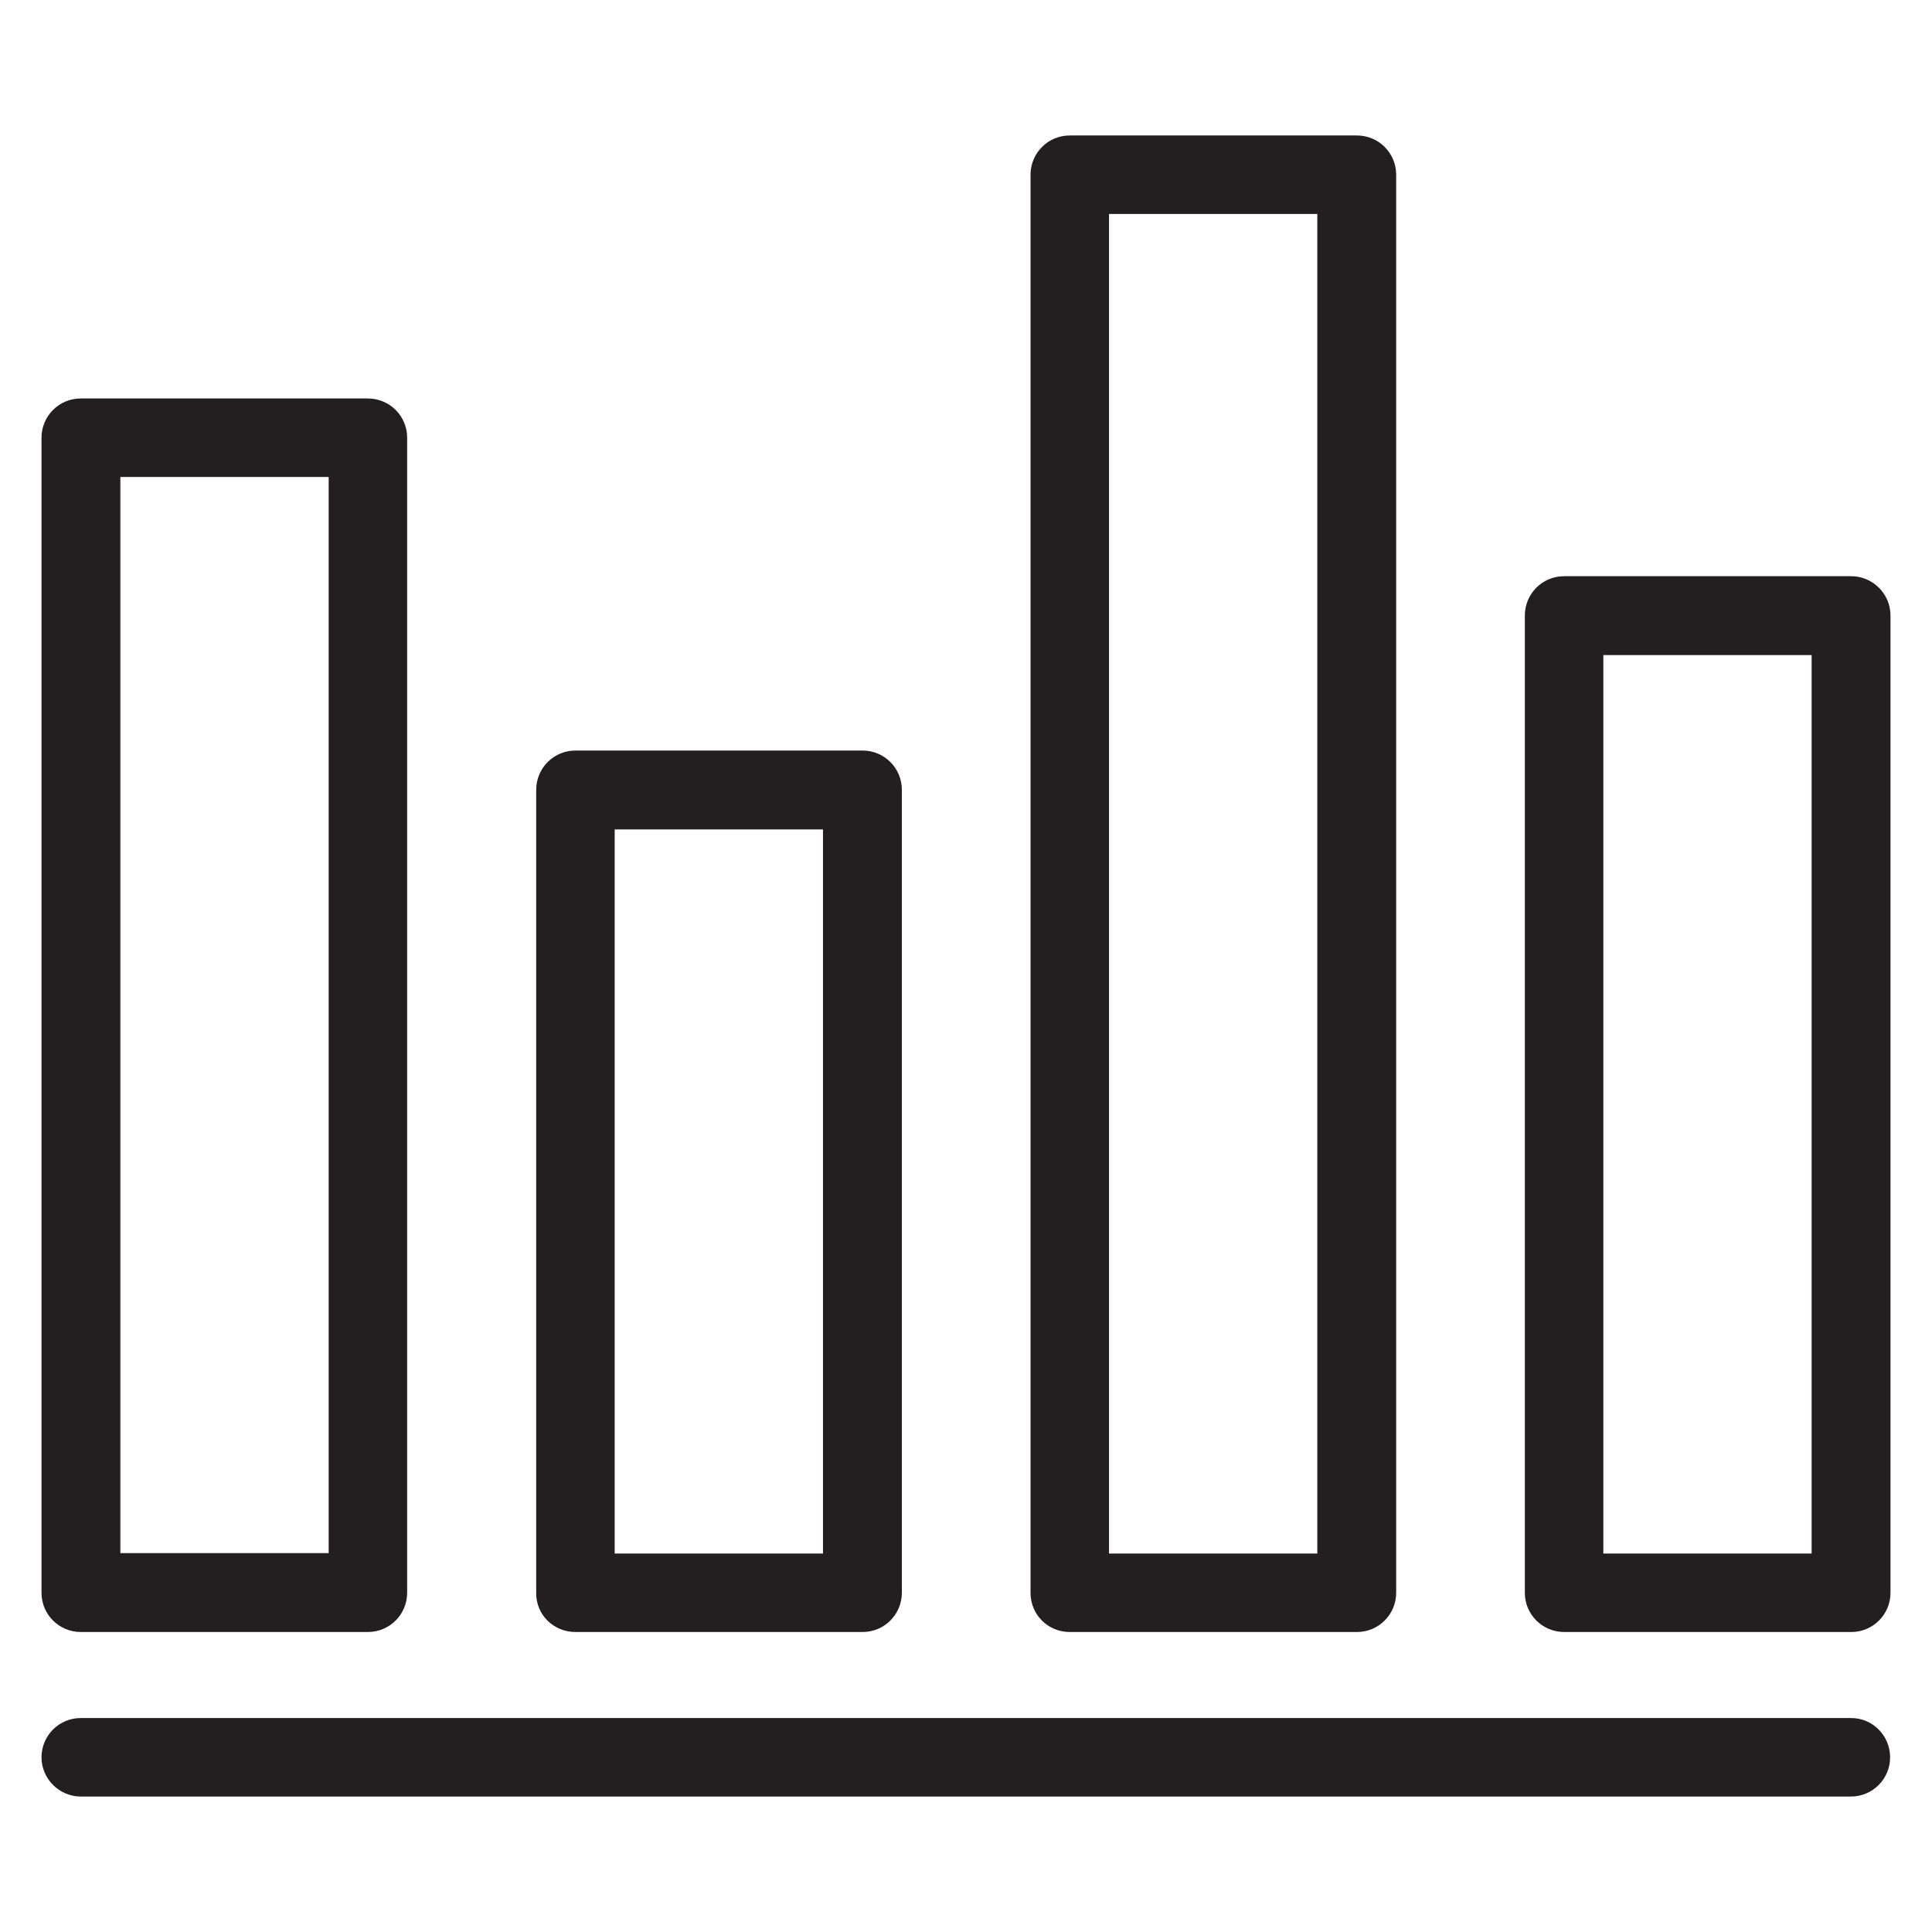
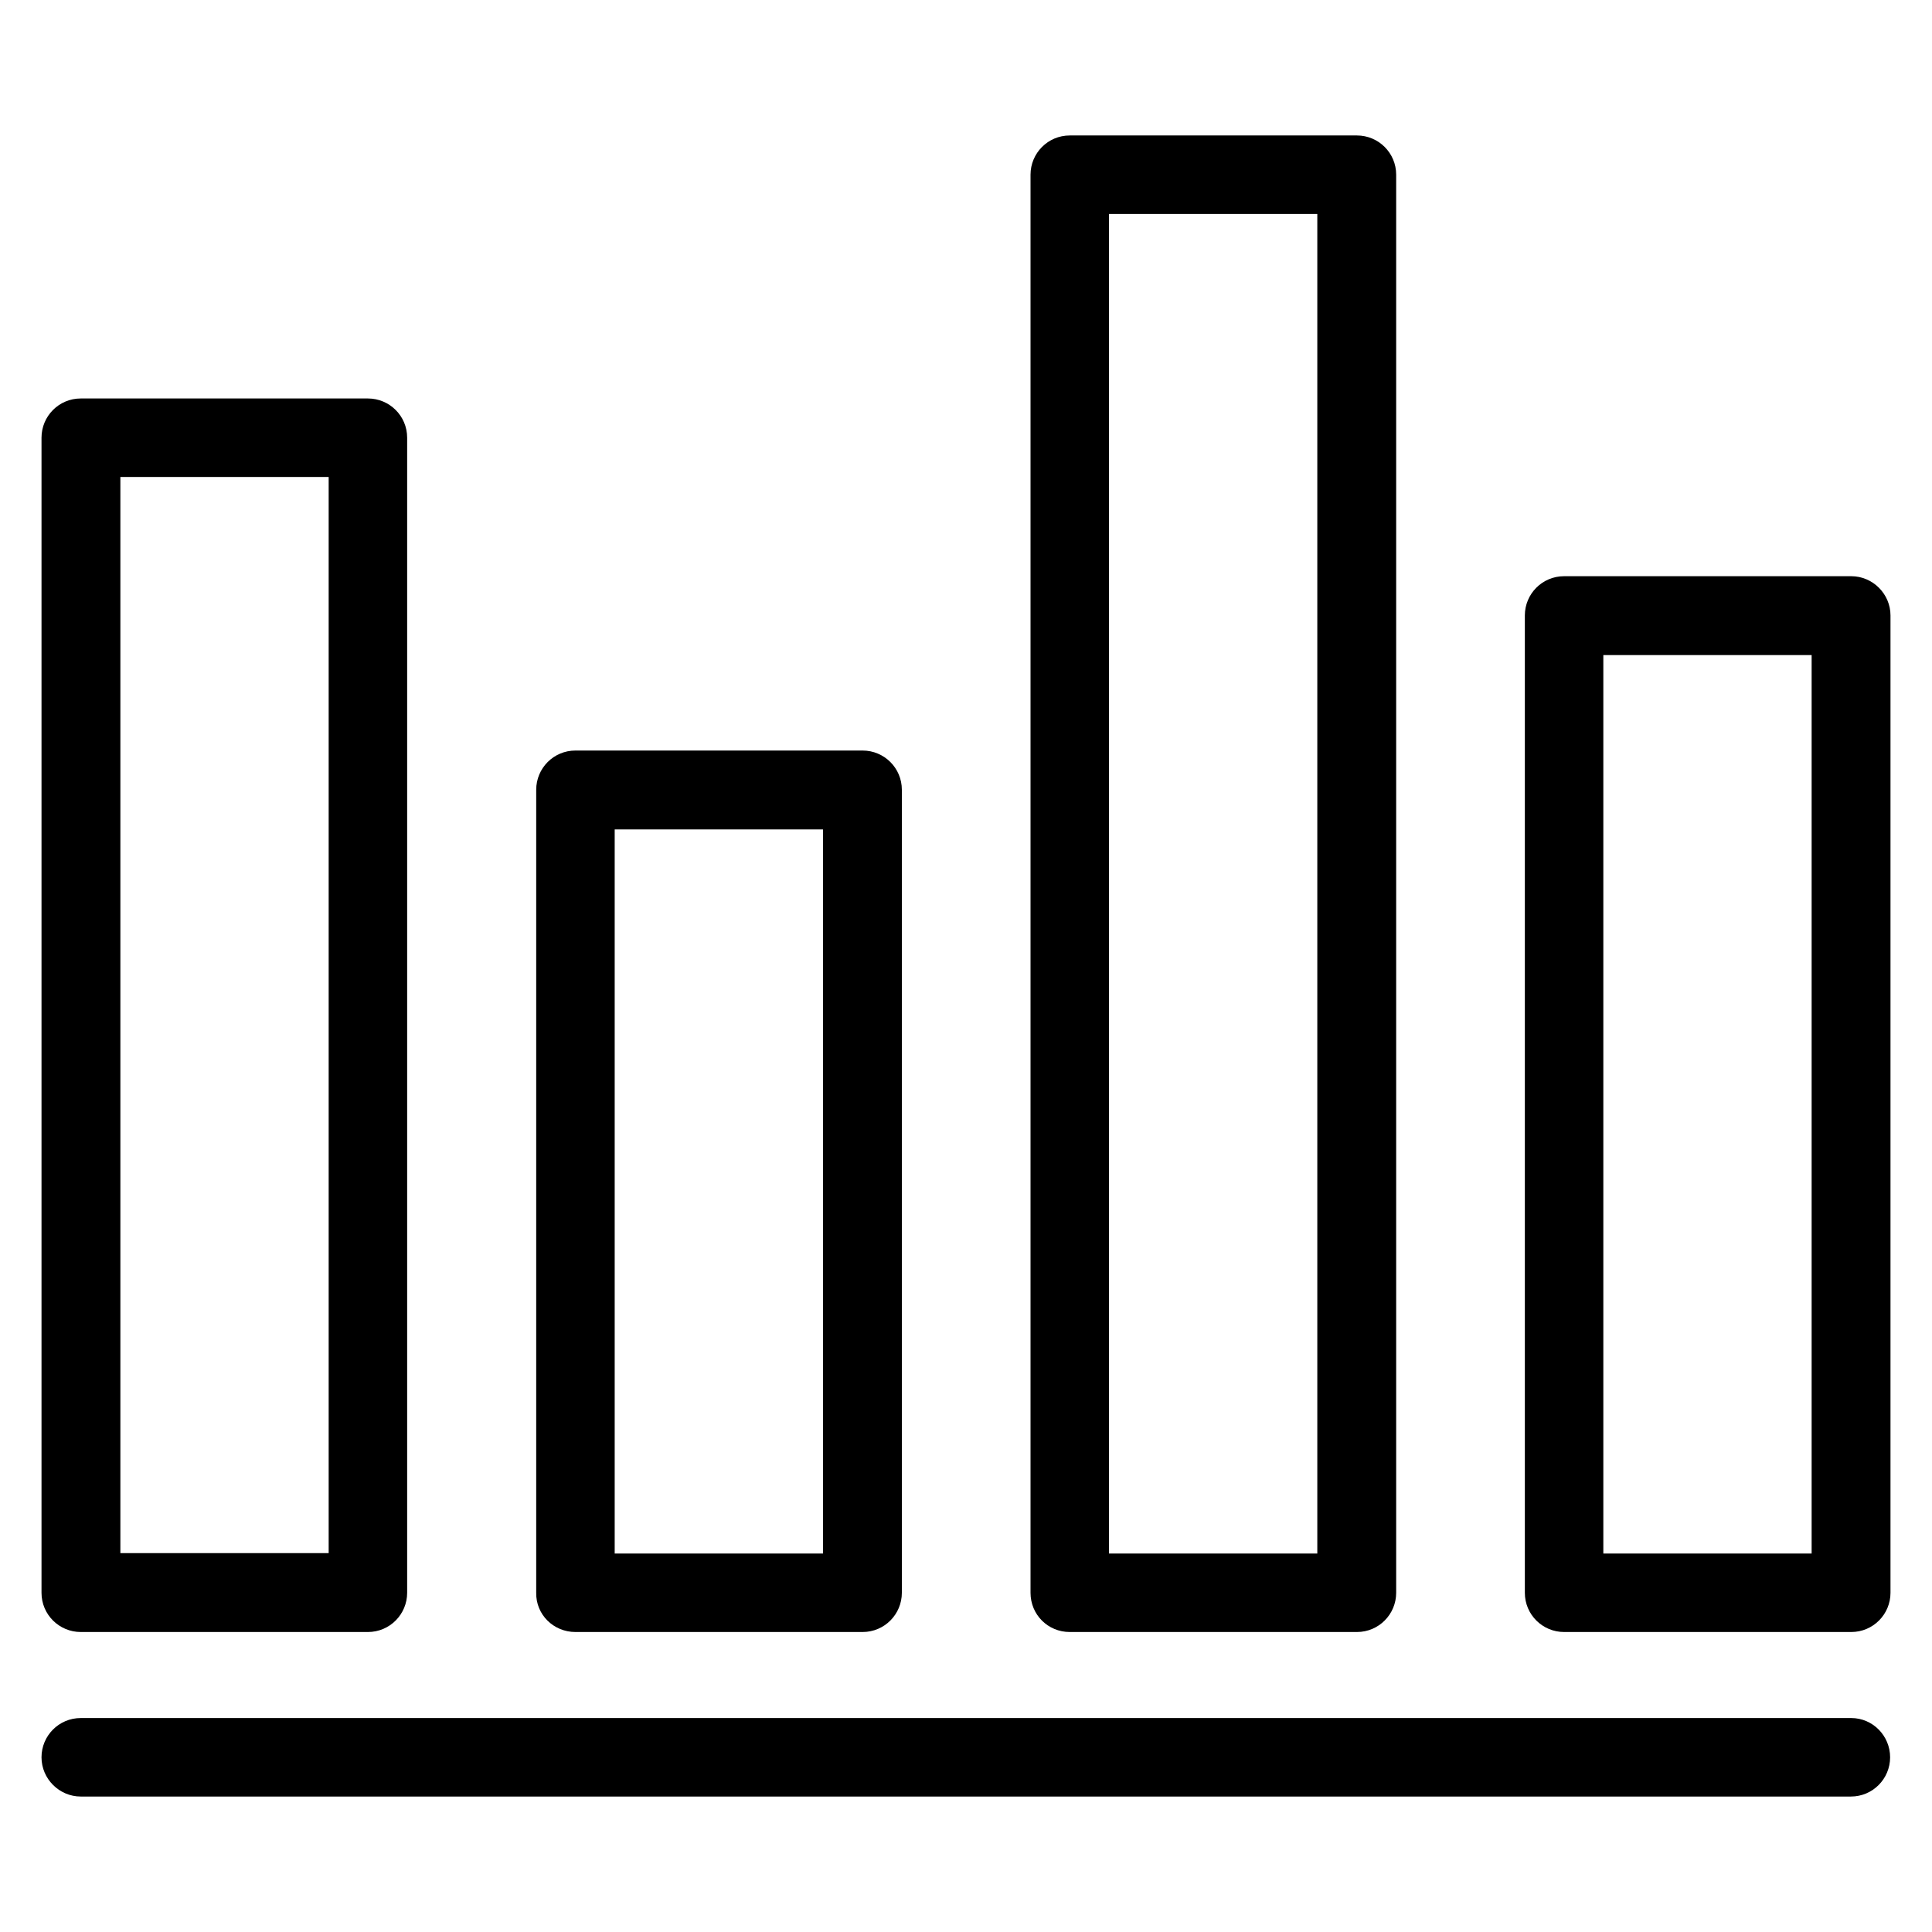
- <svg xmlns="http://www.w3.org/2000/svg" version="1.1" viewBox="0 0 512 512" enable-background="new 0 0 512 512">
+ <svg xmlns="http://www.w3.org/2000/svg" version="1.1" viewBox="0 0 512 512" enable-background="new 0 0 512 512" fill="currentColor">
  <g>
-     <g fill="#231F20">
+     <g>
      <path d="M21.4,432.5h76.1c5.8,0,10.4-4.7,10.4-10.4V116c0-5.8-4.7-10.4-10.4-10.4H21.4c-5.8,0-10.4,4.7-10.4,10.4    v306.1C11,427.9,15.7,432.5,21.4,432.5z M31.9,126.4h55.2v285.2H31.9V126.4z" />
      <path d="m152.5,432.5h76.1c5.8,0 10.4-4.7 10.4-10.4v-212.8c0-5.8-4.7-10.4-10.4-10.4h-76.1c-5.8,0-10.4,4.7-10.4,10.4v212.8c-0.1,5.8 4.6,10.4 10.4,10.4zm10.4-212.7h55.2v191.9h-55.2v-191.9z" />
      <path d="m283.5,432.5h76.1c5.8,0 10.4-4.7 10.4-10.4v-375.8c0-5.8-4.7-10.4-10.4-10.4h-76.1c-5.8,0-10.4,4.7-10.4,10.4v375.8c0,5.8 4.6,10.4 10.4,10.4zm10.4-375.8h55.2v355h-55.2v-355z" />
      <path d="m490.6,152.7h-76.1c-5.8,0-10.4,4.7-10.4,10.4v259c0,5.8 4.7,10.4 10.4,10.4h76.1c5.8,0 10.4-4.7 10.4-10.4v-259c0-5.7-4.7-10.4-10.4-10.4zm-10.5,259h-55.2v-238.1h55.2v238.1z" />
      <path d="m490.6,455.3h-469.2c-5.8,0-10.4,4.7-10.4,10.4s4.7,10.4 10.4,10.4h469.1c5.8,0 10.4-4.7 10.4-10.4s-4.6-10.4-10.3-10.4z" />
    </g>
  </g>
</svg>
